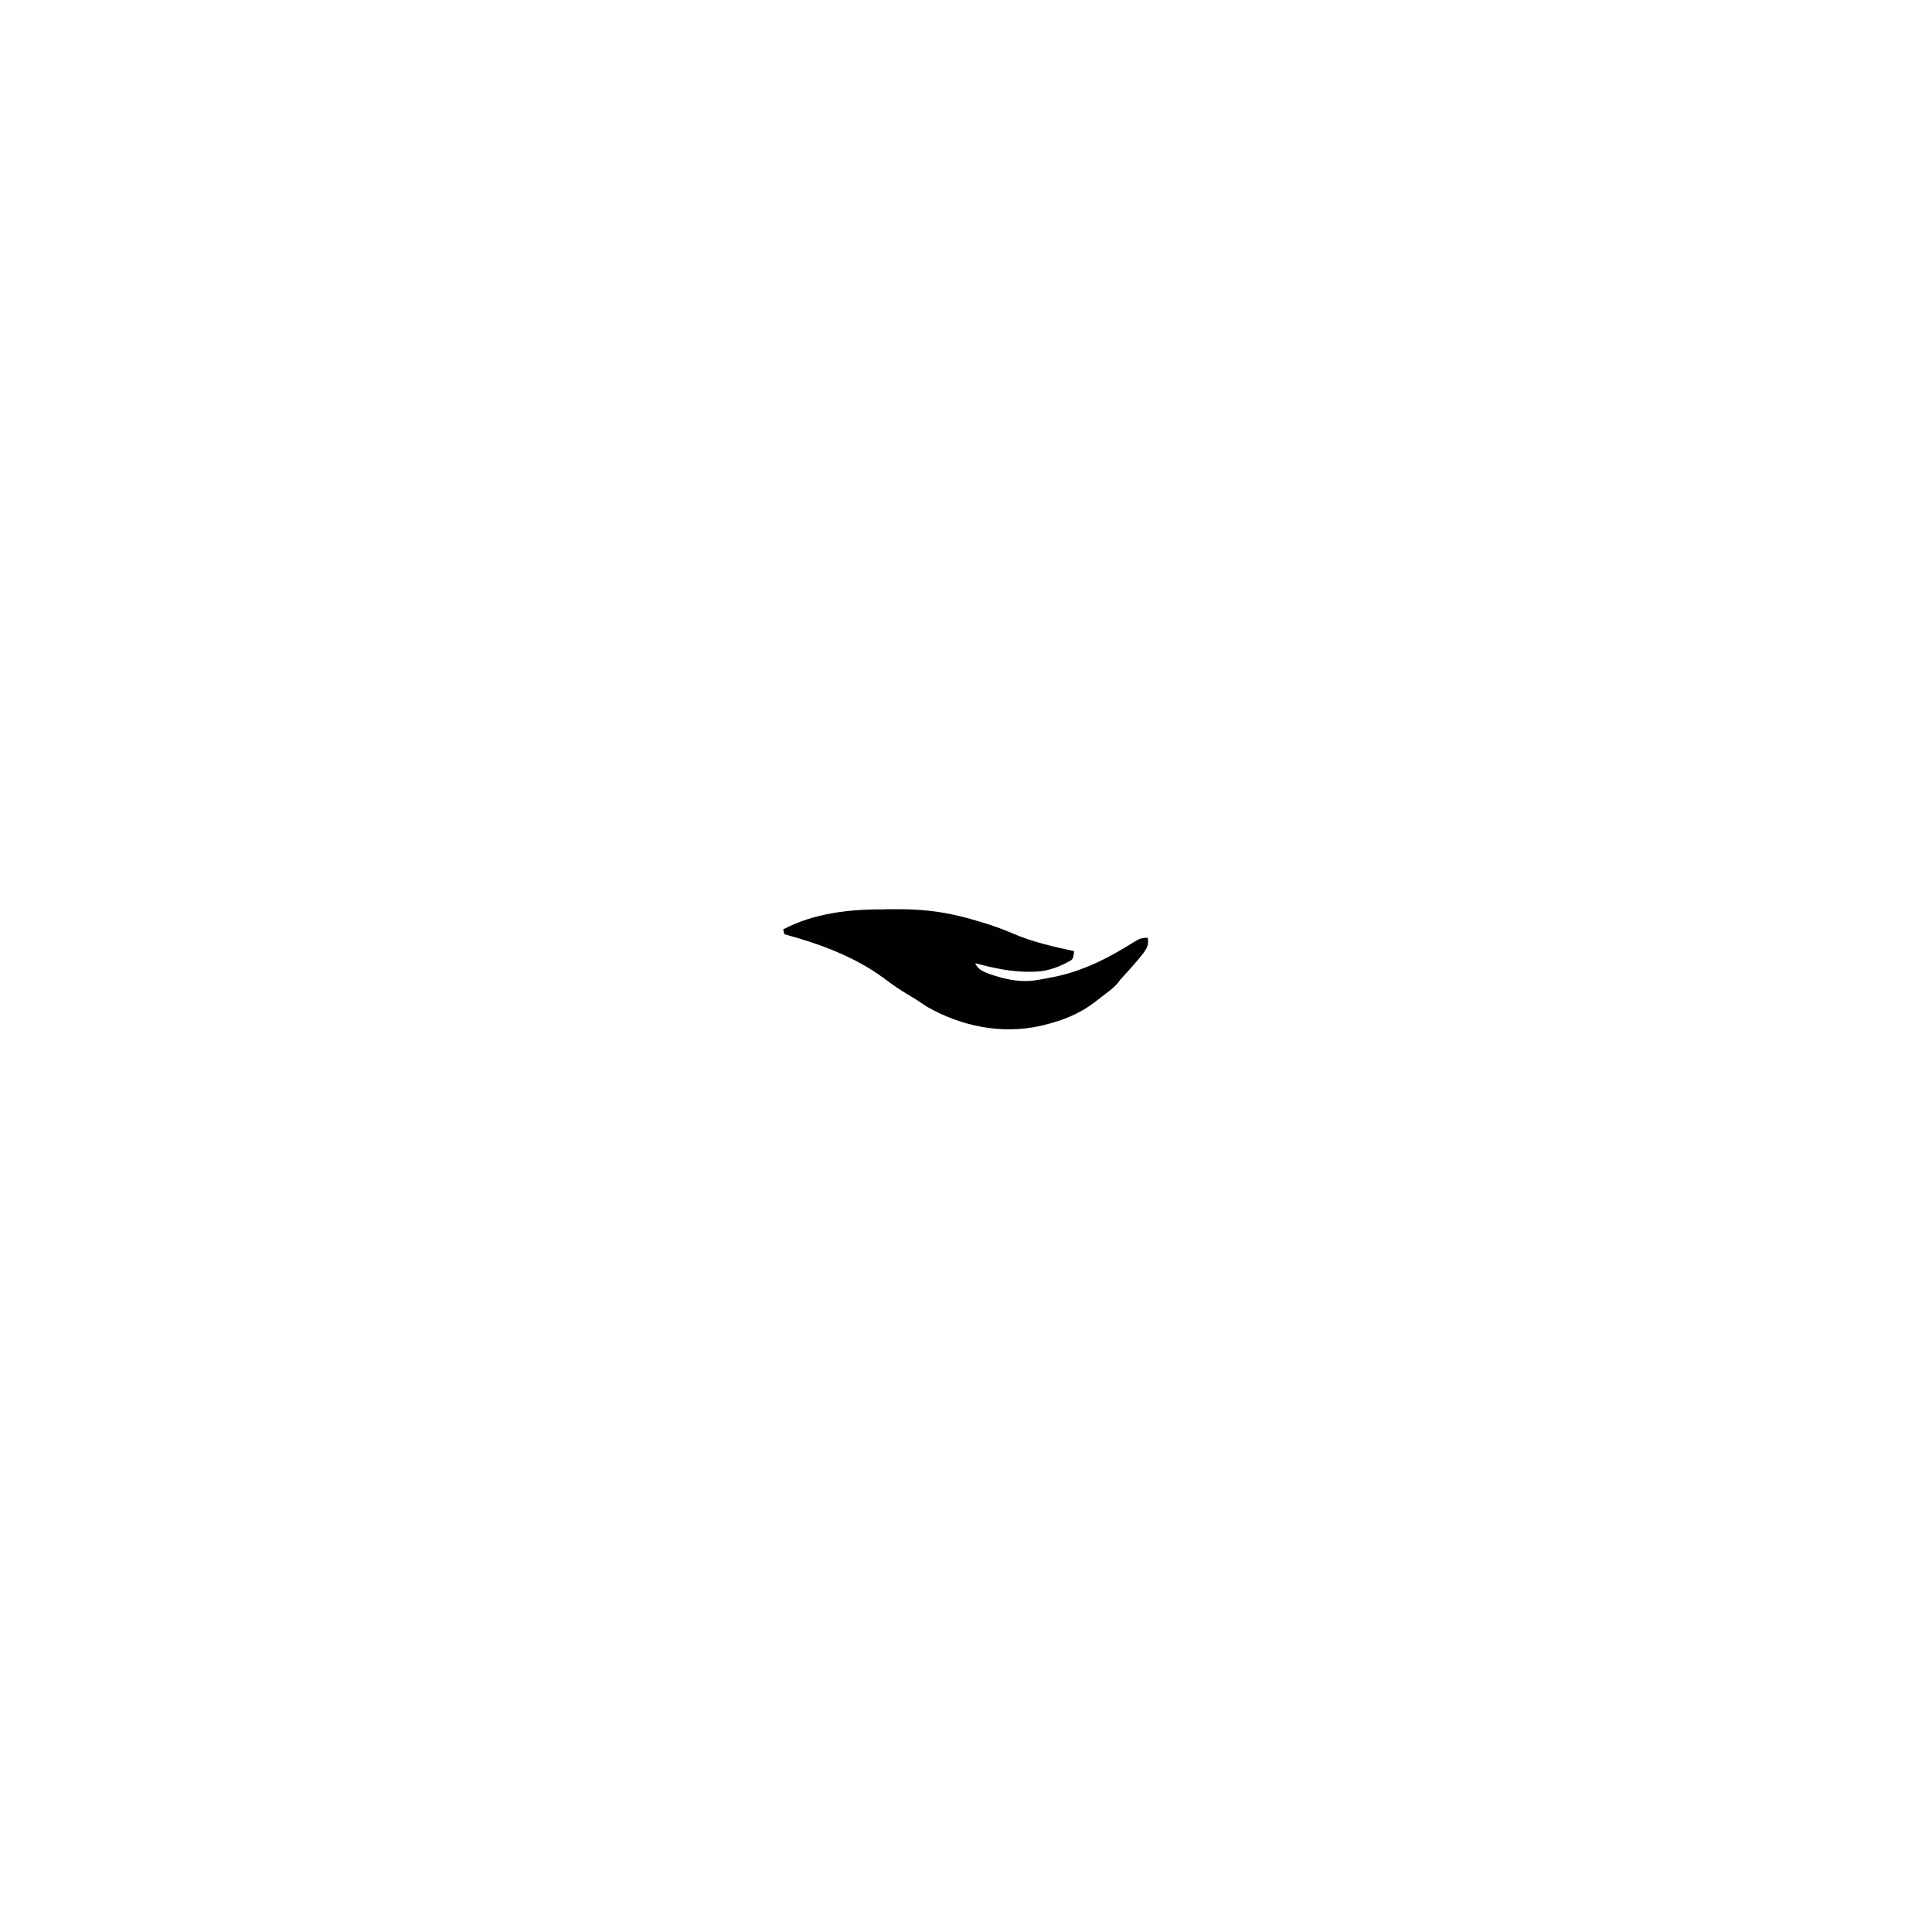
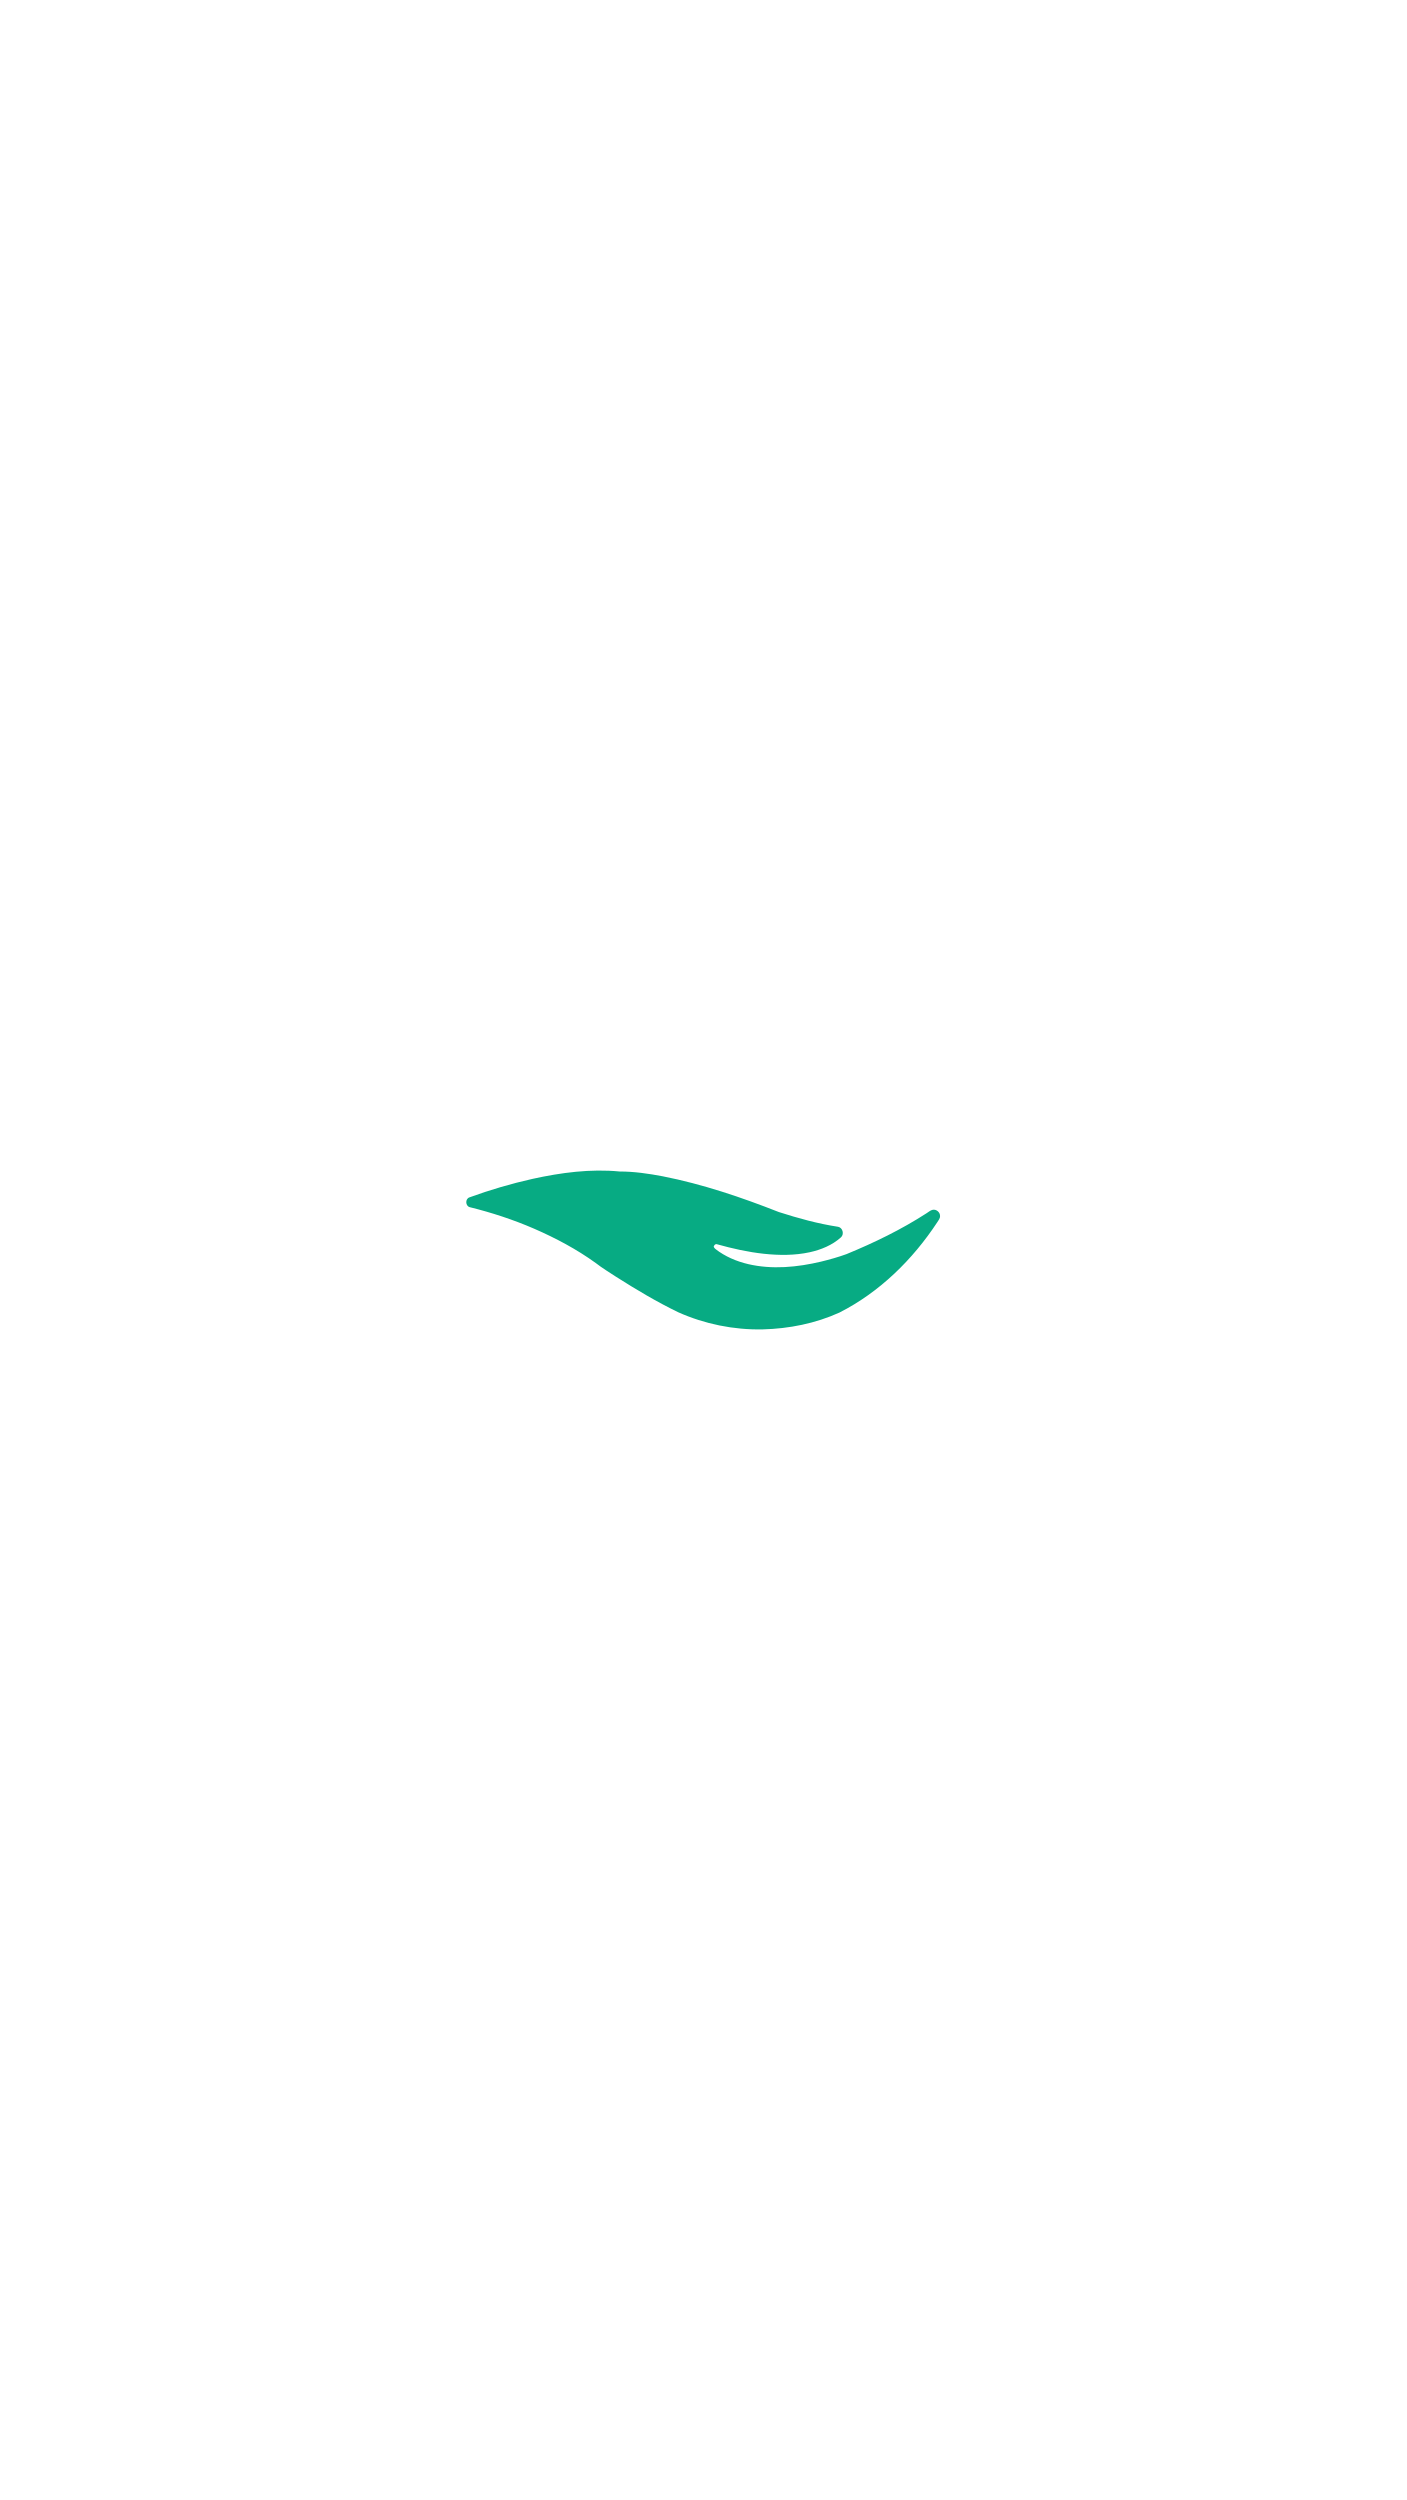
- <svg xmlns="http://www.w3.org/2000/svg" version="1.1" viewBox="0 0 896 1600" width="1280" height="1280">
-   <path transform="translate(381 753)" d="m0 0c3.37 0.03 6.75 0.01 10.1-0.02 17.7-0.12 34.2 1.49 51.4 5.67 1.2 0.29 1.2 0.29 2.43 0.59 4.58 1.14 9.11 2.42 13.6 3.79 0.65 0.19 1.3 0.38 1.97 0.58 8.89 2.63 17.5 5.66 26 9.36 16.4 7.05 33.6 11 51 14.7-0.59 5.54-0.59 5.54-2.36 7.51-9.01 5.21-19.1 9.26-29.6 9.49-1.66 0.06-1.66 0.06-3.36 0.12-16.2 0.3-31-2.97-46.6-7.12 2.55 5.5 6.49 6.8 12 9 13.6 4.62 26 7.34 40.2 4.81 0.77-0.13 1.54-0.27 2.33-0.41 2.47-0.45 4.95-0.92 7.42-1.4 0.83-0.15 1.65-0.31 2.5-0.47 24.2-4.69 46.1-15.8 66.8-28.9 4.21-2.59 6.71-3.95 11.7-3.67 0.78 5.13-0.1 7.67-3.06 11.9-3.43 4.56-7.1 8.85-10.9 13.1-1.56 1.73-3.13 3.46-4.69 5.19-0.72 0.8-1.45 1.6-2.2 2.42-2.13 2.35-2.13 2.35-3.97 4.86-2.61 3.09-5.5 5.4-8.7 7.84-0.62 0.48-1.25 0.96-1.89 1.46-1.26 0.96-2.52 1.93-3.79 2.89-1.53 1.17-3.05 2.36-4.56 3.55-12.4 9.52-26.1 15.1-41.2 18.8-1.24 0.31-2.49 0.62-3.77 0.94-32.4 7.2-65.6 0.42-94.2-15.9-2.37-1.51-4.71-3.07-7.03-4.66-2.21-1.5-4.47-2.87-6.78-4.21-7.65-4.55-15-9.45-22.1-14.9-24.2-17.8-53.4-28.5-82.1-36.2l-1-4c25.5-13.6 56-16.9 84.4-16.6z" fill="#000202" />
+ <svg xmlns="http://www.w3.org/2000/svg" version="1.1" id="logo" x="0px" y="0px" viewBox="0 0 1080 1920" style="enable-background:new 0 0 1080 1920;" xml:space="preserve">
+   <style type="text/css">
+ 	.st0{fill:#07AB83;}
+ </style>
+   <path class="st0" d="M408.96,905.38c21.93-4.82,44.55-7.85,67.02-5.66c11.1-0.02,22.12,1.63,33.01,3.68  c30.58,6.01,60.2,16.07,89.16,27.45c14.9,4.79,30.05,8.96,45.55,11.33c3.53,0.7,4.82,5.73,2.15,8.1  c-6.69,6.03-15.3,9.53-24.01,11.45c-11.52,2.49-23.45,2.42-35.12,1.18c-12.25-1.32-24.3-4.03-36.14-7.34  c-1.33-0.41-2.18,0.84-2.47,1.95c0.35,0.65,0.74,1.31,1.37,1.74c7.34,5.73,16.08,9.45,25.11,11.58c18.46,4.31,37.77,2.41,56.03-1.92  c6.58-1.62,13.13-3.44,19.5-5.76c21.25-8.74,42.04-18.84,61.37-31.32c1.62-0.95,3.03-2.4,4.94-2.74c2.78-0.46,5.62,1.96,5.52,4.81  c0.1,1.86-1.22,3.31-2.14,4.79c-18.88,28.73-44.31,53.71-75.12,69.35c-18.45,8.37-38.72,12.4-58.92,12.92  c-22.25,0.45-44.57-4.08-64.89-13.16c-16.52-7.99-32.29-17.43-47.77-27.26c-5.24-3.44-10.63-6.68-15.58-10.55  c-14.67-10.6-30.75-19.14-47.32-26.36c-15.96-6.92-32.54-12.35-49.42-16.53c-3.42-0.9-3.64-6.35-0.29-7.52  C376.3,913.84,392.51,909.06,408.96,905.38z" />
</svg>
